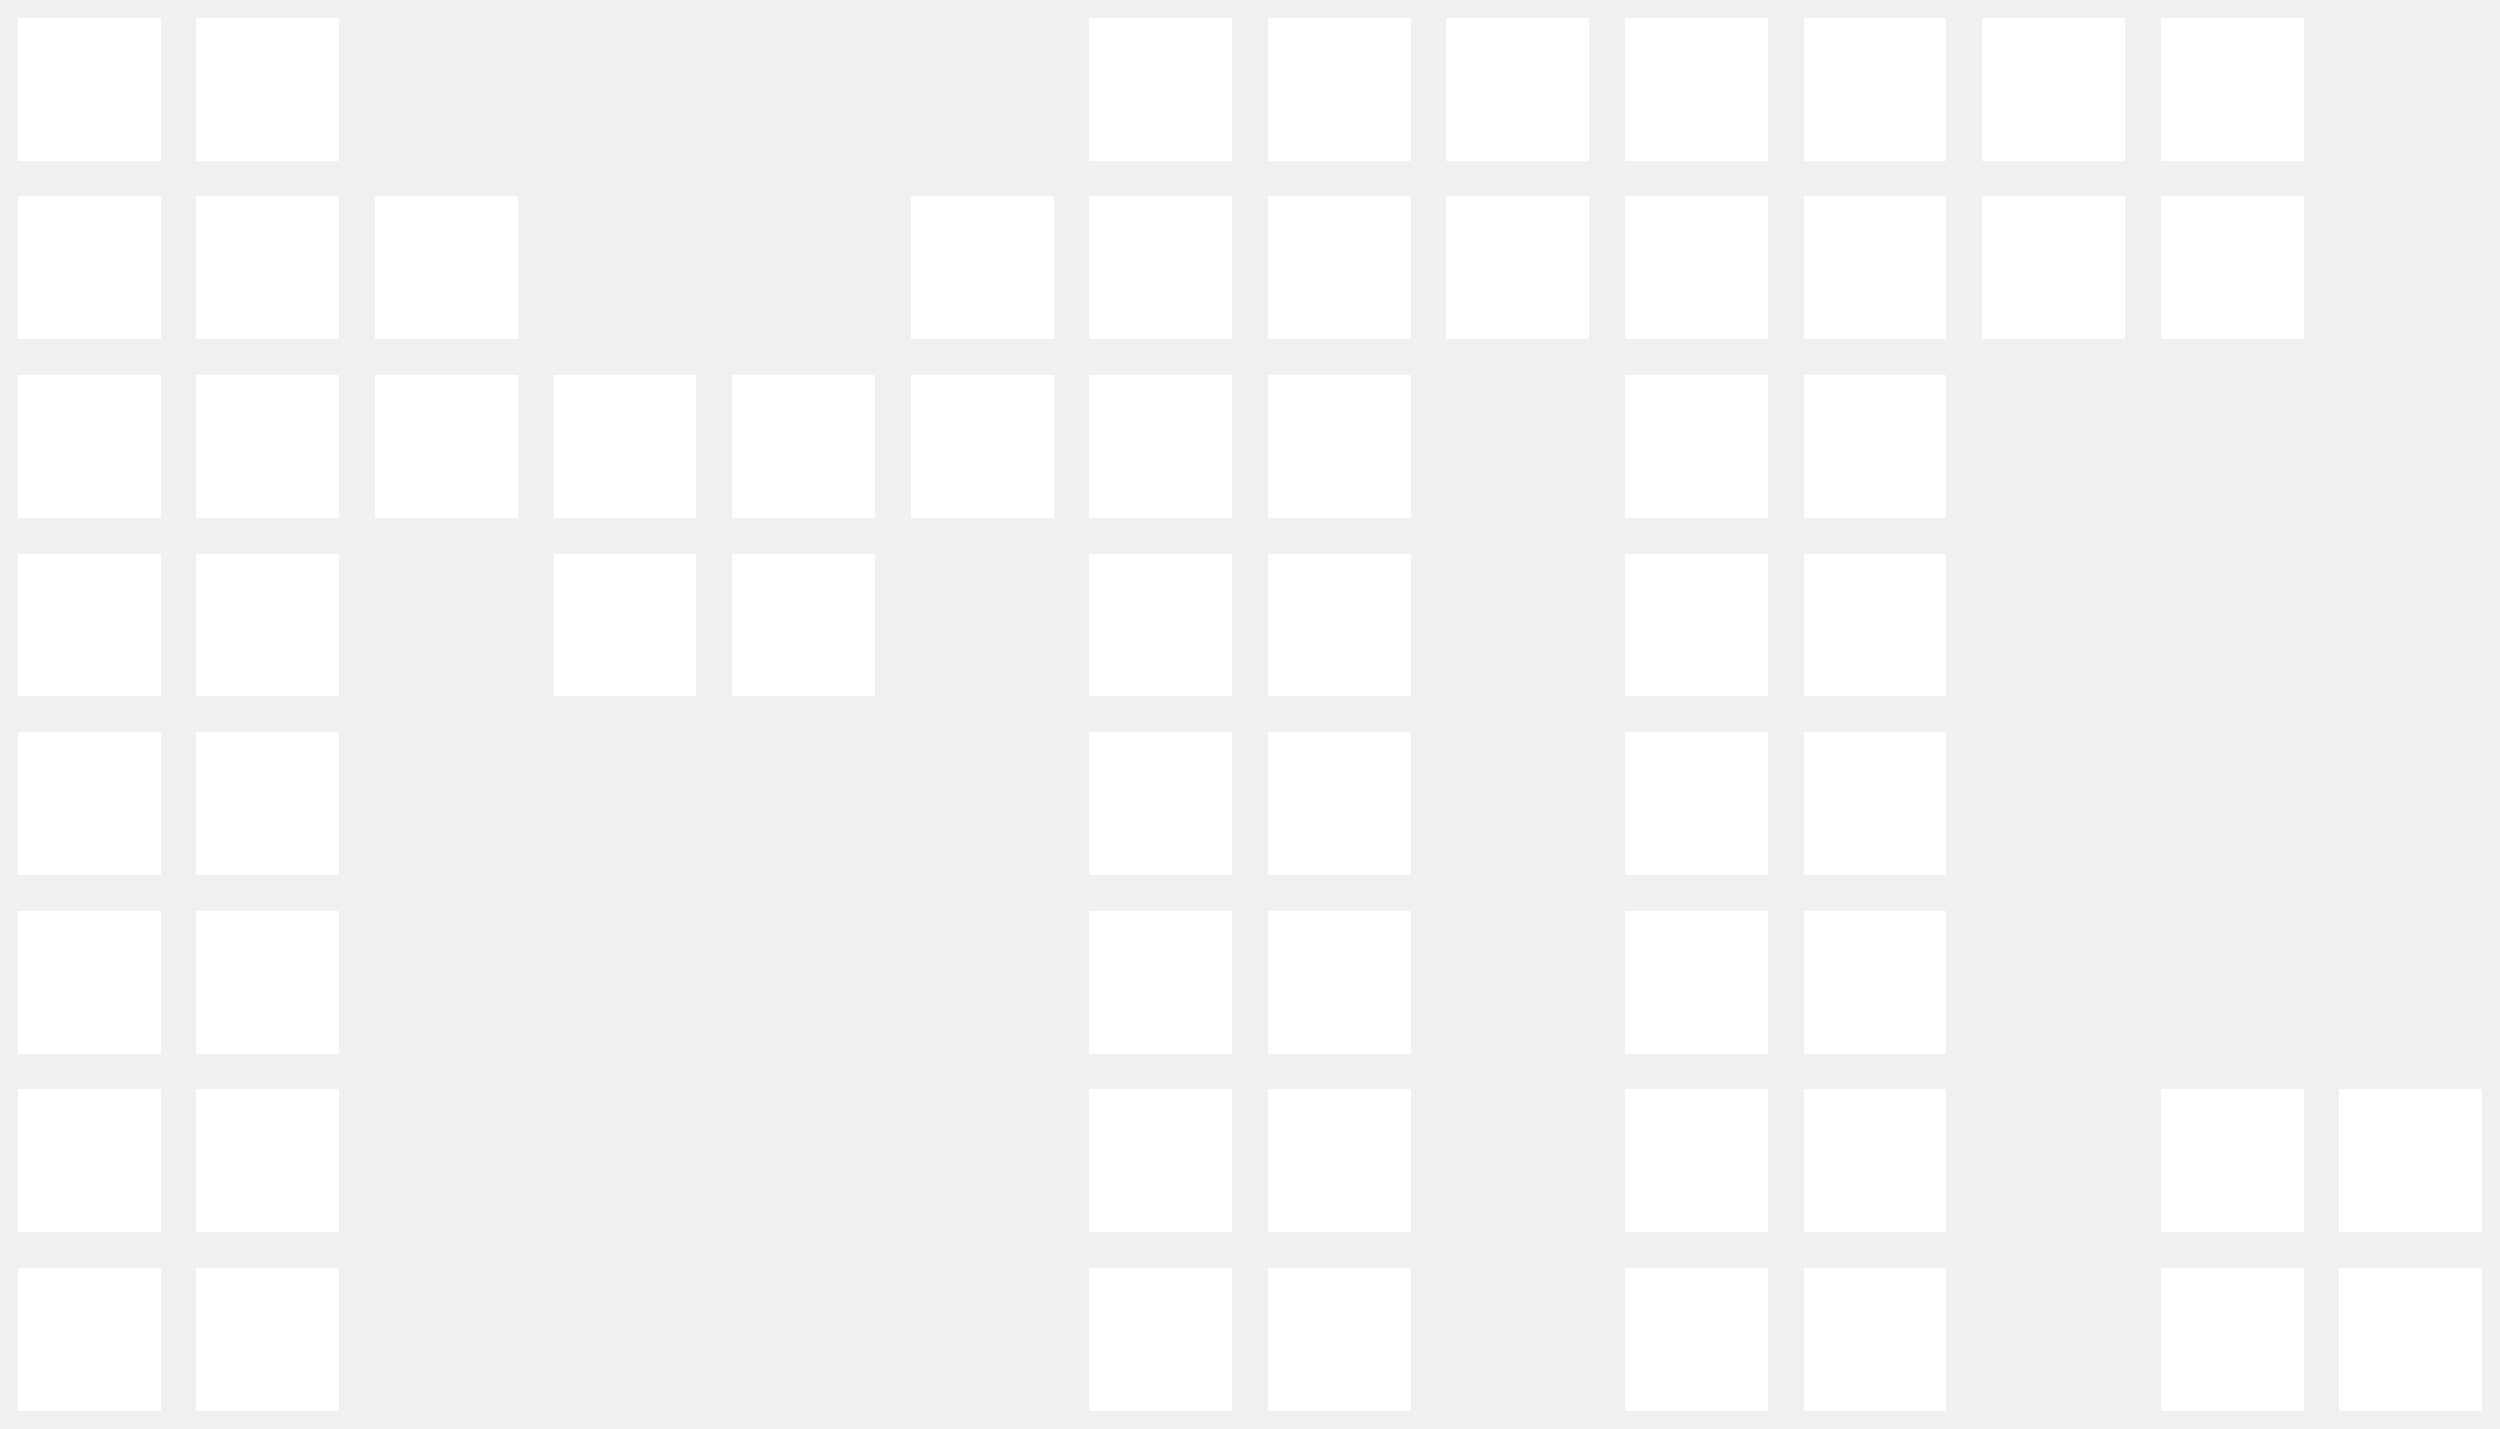
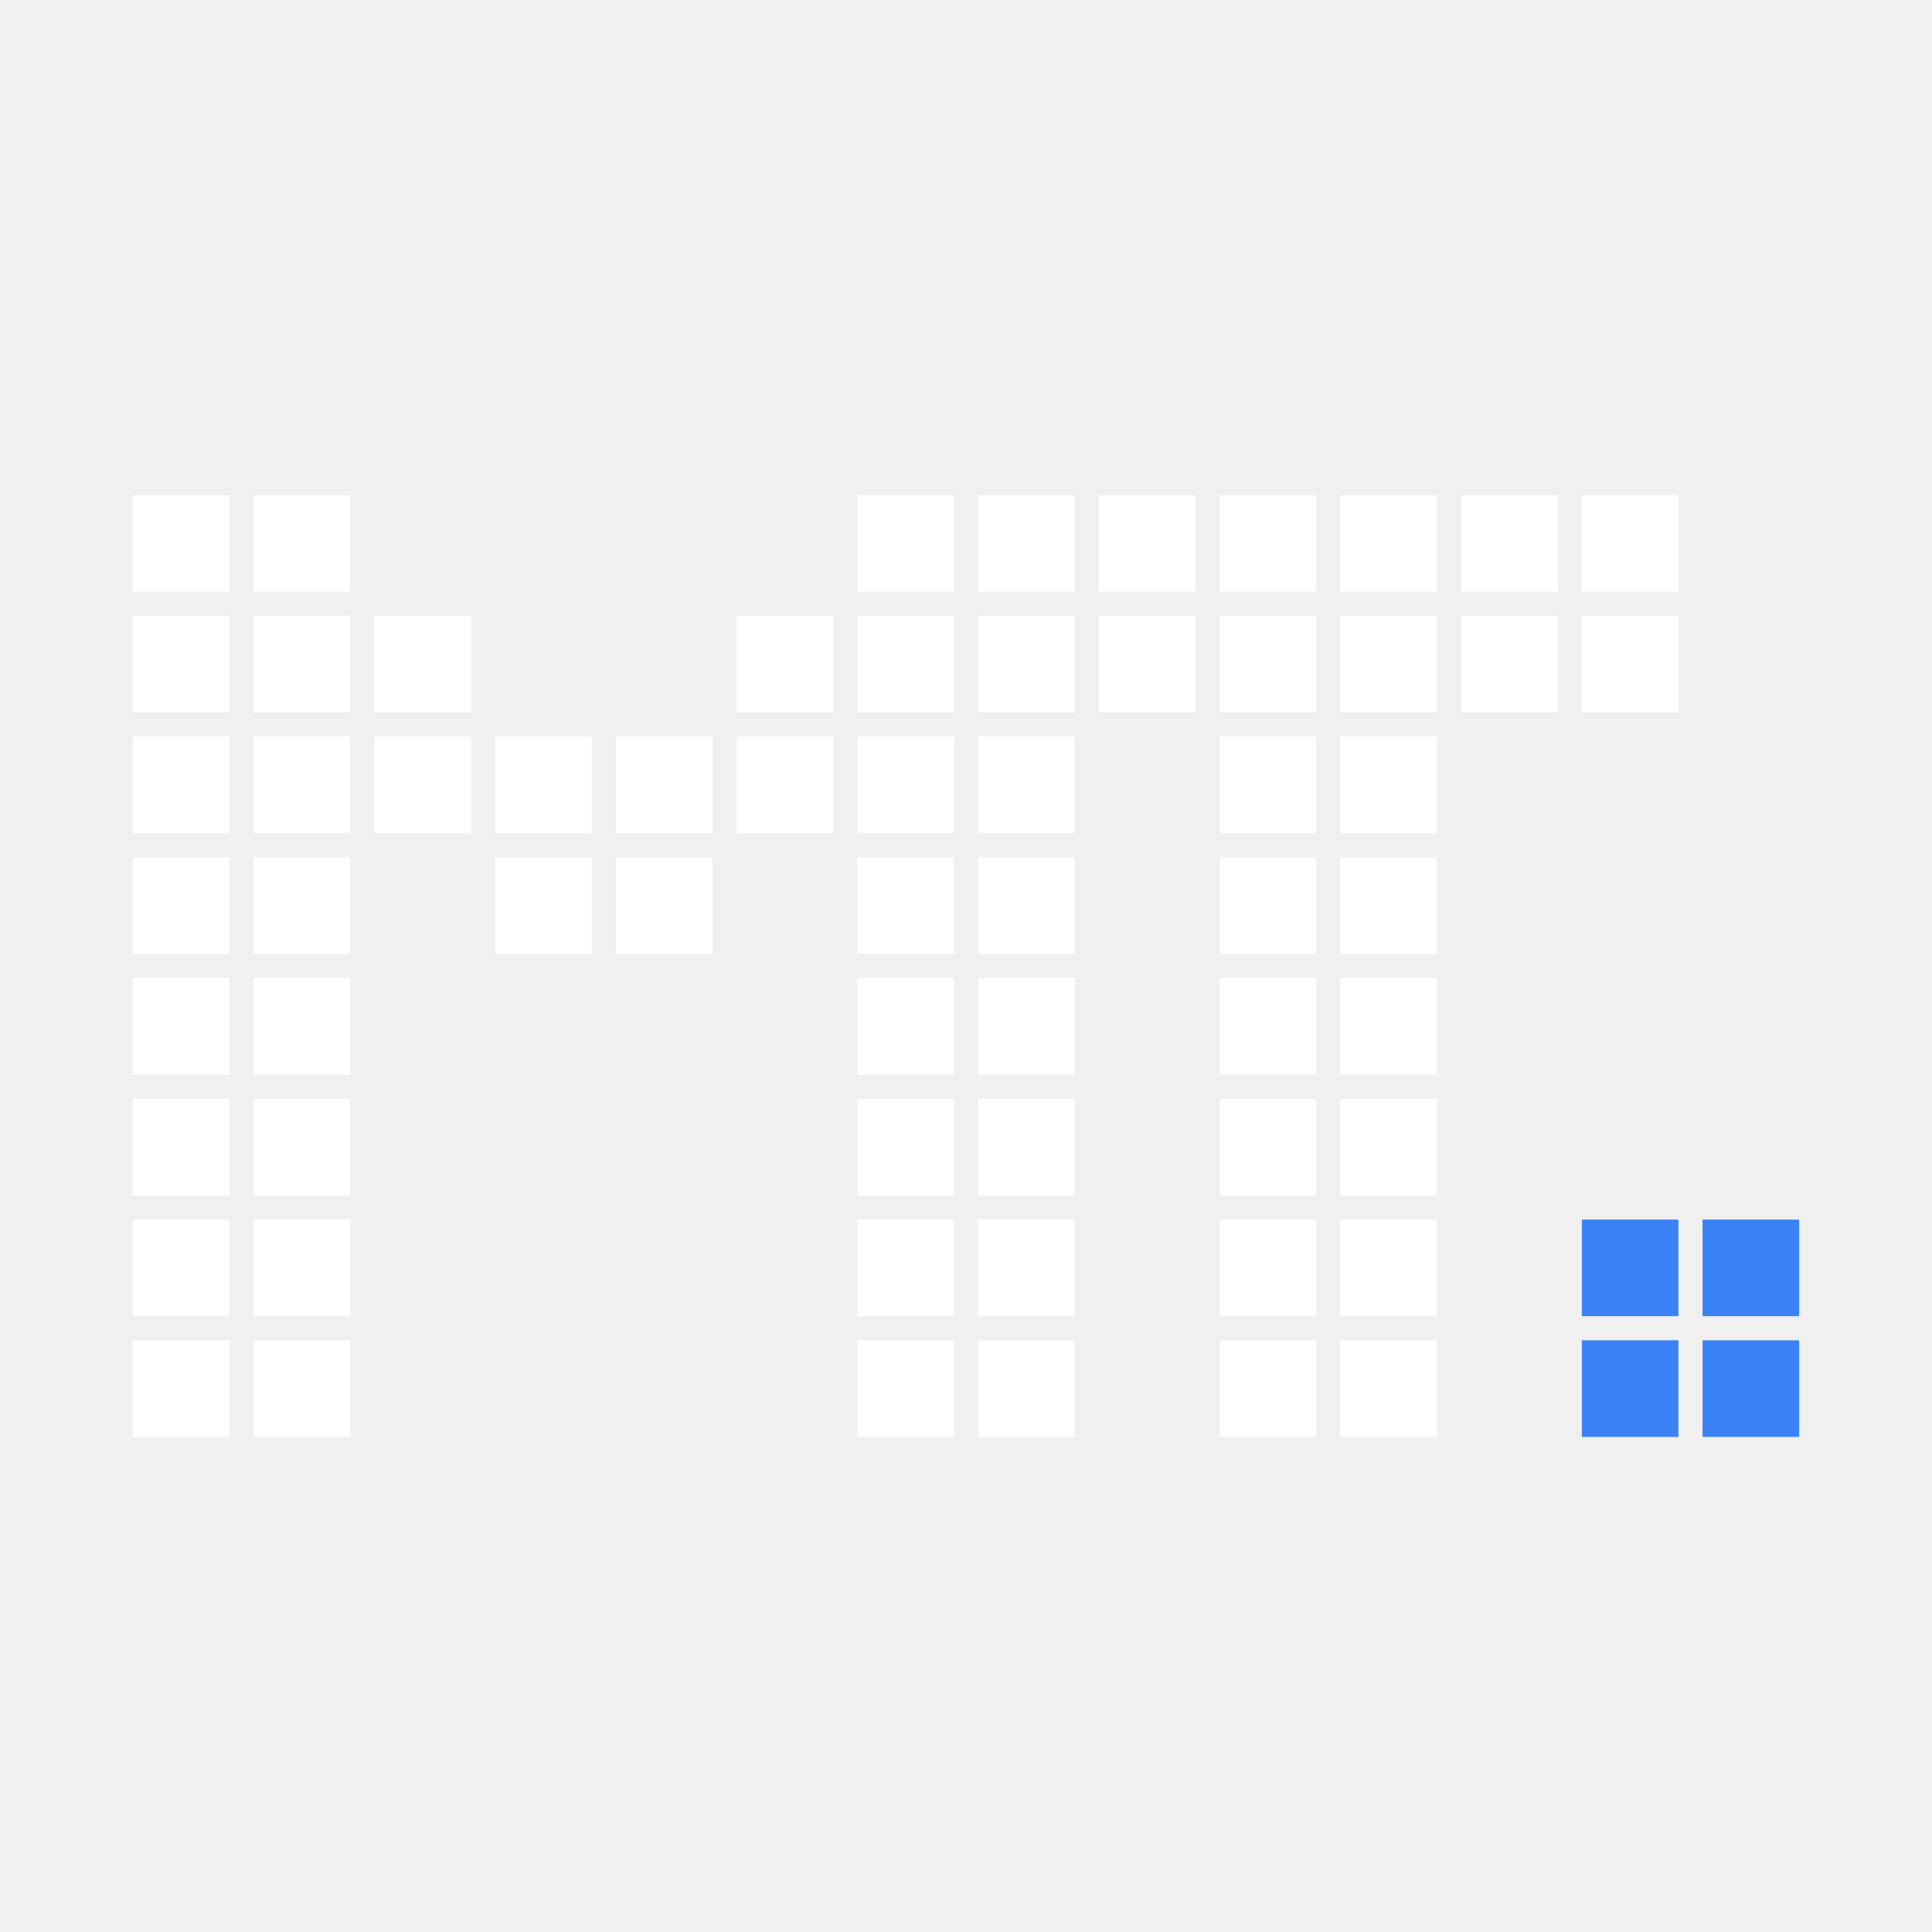
- <svg xmlns="http://www.w3.org/2000/svg" viewBox="0 0 140 80" shape-rendering="crispEdges" role="img" aria-label="MEGATRIX Icon">
-   <rect x="1" y="1" width="8" height="8" fill="#FFFFFF" />
-   <rect x="11" y="1" width="8" height="8" fill="#FFFFFF" />
-   <rect x="61" y="1" width="8" height="8" fill="#FFFFFF" />
-   <rect x="71" y="1" width="8" height="8" fill="#FFFFFF" />
-   <rect x="81" y="1" width="8" height="8" fill="#FFFFFF" />
-   <rect x="91" y="1" width="8" height="8" fill="#FFFFFF" />
-   <rect x="101" y="1" width="8" height="8" fill="#FFFFFF" />
-   <rect x="111" y="1" width="8" height="8" fill="#FFFFFF" />
-   <rect x="121" y="1" width="8" height="8" fill="#FFFFFF" />
-   <rect x="1" y="11" width="8" height="8" fill="#FFFFFF" />
-   <rect x="11" y="11" width="8" height="8" fill="#FFFFFF" />
-   <rect x="21" y="11" width="8" height="8" fill="#FFFFFF" />
-   <rect x="51" y="11" width="8" height="8" fill="#FFFFFF" />
-   <rect x="61" y="11" width="8" height="8" fill="#FFFFFF" />
-   <rect x="71" y="11" width="8" height="8" fill="#FFFFFF" />
-   <rect x="81" y="11" width="8" height="8" fill="#FFFFFF" />
-   <rect x="91" y="11" width="8" height="8" fill="#FFFFFF" />
-   <rect x="101" y="11" width="8" height="8" fill="#FFFFFF" />
-   <rect x="111" y="11" width="8" height="8" fill="#FFFFFF" />
-   <rect x="121" y="11" width="8" height="8" fill="#FFFFFF" />
-   <rect x="1" y="21" width="8" height="8" fill="#FFFFFF" />
-   <rect x="11" y="21" width="8" height="8" fill="#FFFFFF" />
-   <rect x="21" y="21" width="8" height="8" fill="#FFFFFF" />
-   <rect x="31" y="21" width="8" height="8" fill="#FFFFFF" />
-   <rect x="41" y="21" width="8" height="8" fill="#FFFFFF" />
-   <rect x="51" y="21" width="8" height="8" fill="#FFFFFF" />
-   <rect x="61" y="21" width="8" height="8" fill="#FFFFFF" />
-   <rect x="71" y="21" width="8" height="8" fill="#FFFFFF" />
-   <rect x="91" y="21" width="8" height="8" fill="#FFFFFF" />
-   <rect x="101" y="21" width="8" height="8" fill="#FFFFFF" />
-   <rect x="1" y="31" width="8" height="8" fill="#FFFFFF" />
-   <rect x="11" y="31" width="8" height="8" fill="#FFFFFF" />
-   <rect x="31" y="31" width="8" height="8" fill="#FFFFFF" />
-   <rect x="41" y="31" width="8" height="8" fill="#FFFFFF" />
-   <rect x="61" y="31" width="8" height="8" fill="#FFFFFF" />
-   <rect x="71" y="31" width="8" height="8" fill="#FFFFFF" />
-   <rect x="91" y="31" width="8" height="8" fill="#FFFFFF" />
-   <rect x="101" y="31" width="8" height="8" fill="#FFFFFF" />
-   <rect x="1" y="41" width="8" height="8" fill="#FFFFFF" />
-   <rect x="11" y="41" width="8" height="8" fill="#FFFFFF" />
-   <rect x="61" y="41" width="8" height="8" fill="#FFFFFF" />
-   <rect x="71" y="41" width="8" height="8" fill="#FFFFFF" />
-   <rect x="91" y="41" width="8" height="8" fill="#FFFFFF" />
-   <rect x="101" y="41" width="8" height="8" fill="#FFFFFF" />
-   <rect x="1" y="51" width="8" height="8" fill="#FFFFFF" />
-   <rect x="11" y="51" width="8" height="8" fill="#FFFFFF" />
-   <rect x="61" y="51" width="8" height="8" fill="#FFFFFF" />
-   <rect x="71" y="51" width="8" height="8" fill="#FFFFFF" />
-   <rect x="91" y="51" width="8" height="8" fill="#FFFFFF" />
-   <rect x="101" y="51" width="8" height="8" fill="#FFFFFF" />
-   <rect x="1" y="61" width="8" height="8" fill="#FFFFFF" />
-   <rect x="11" y="61" width="8" height="8" fill="#FFFFFF" />
-   <rect x="61" y="61" width="8" height="8" fill="#FFFFFF" />
-   <rect x="71" y="61" width="8" height="8" fill="#FFFFFF" />
-   <rect x="91" y="61" width="8" height="8" fill="#FFFFFF" />
-   <rect x="101" y="61" width="8" height="8" fill="#FFFFFF" />
-   <rect x="121" y="61" width="8" height="8" fill="#FFFFFF" />
-   <rect x="131" y="61" width="8" height="8" fill="#FFFFFF" />
-   <rect x="1" y="71" width="8" height="8" fill="#FFFFFF" />
-   <rect x="11" y="71" width="8" height="8" fill="#FFFFFF" />
-   <rect x="61" y="71" width="8" height="8" fill="#FFFFFF" />
-   <rect x="71" y="71" width="8" height="8" fill="#FFFFFF" />
-   <rect x="91" y="71" width="8" height="8" fill="#FFFFFF" />
-   <rect x="101" y="71" width="8" height="8" fill="#FFFFFF" />
-   <rect x="121" y="71" width="8" height="8" fill="#FFFFFF" />
-   <rect x="131" y="71" width="8" height="8" fill="#FFFFFF" />
+ <svg xmlns="http://www.w3.org/2000/svg" viewBox="0 0 160 160" role="img" aria-label="MEGATRIX Icon">
+   <g transform="translate(10, 40)" fill="#FFFFFF">
+     <rect x="1" y="1" width="8" height="8" />
+     <rect x="11" y="1" width="8" height="8" />
+     <rect x="61" y="1" width="8" height="8" />
+     <rect x="71" y="1" width="8" height="8" />
+     <rect x="81" y="1" width="8" height="8" />
+     <rect x="91" y="1" width="8" height="8" />
+     <rect x="101" y="1" width="8" height="8" />
+     <rect x="111" y="1" width="8" height="8" />
+     <rect x="121" y="1" width="8" height="8" />
+     <rect x="1" y="11" width="8" height="8" />
+     <rect x="11" y="11" width="8" height="8" />
+     <rect x="21" y="11" width="8" height="8" />
+     <rect x="51" y="11" width="8" height="8" />
+     <rect x="61" y="11" width="8" height="8" />
+     <rect x="71" y="11" width="8" height="8" />
+     <rect x="81" y="11" width="8" height="8" />
+     <rect x="91" y="11" width="8" height="8" />
+     <rect x="101" y="11" width="8" height="8" />
+     <rect x="111" y="11" width="8" height="8" />
+     <rect x="121" y="11" width="8" height="8" />
+     <rect x="1" y="21" width="8" height="8" />
+     <rect x="11" y="21" width="8" height="8" />
+     <rect x="21" y="21" width="8" height="8" />
+     <rect x="31" y="21" width="8" height="8" />
+     <rect x="41" y="21" width="8" height="8" />
+     <rect x="51" y="21" width="8" height="8" />
+     <rect x="61" y="21" width="8" height="8" />
+     <rect x="71" y="21" width="8" height="8" />
+     <rect x="91" y="21" width="8" height="8" />
+     <rect x="101" y="21" width="8" height="8" />
+     <rect x="1" y="31" width="8" height="8" />
+     <rect x="11" y="31" width="8" height="8" />
+     <rect x="31" y="31" width="8" height="8" />
+     <rect x="41" y="31" width="8" height="8" />
+     <rect x="61" y="31" width="8" height="8" />
+     <rect x="71" y="31" width="8" height="8" />
+     <rect x="91" y="31" width="8" height="8" />
+     <rect x="101" y="31" width="8" height="8" />
+     <rect x="1" y="41" width="8" height="8" />
+     <rect x="11" y="41" width="8" height="8" />
+     <rect x="61" y="41" width="8" height="8" />
+     <rect x="71" y="41" width="8" height="8" />
+     <rect x="91" y="41" width="8" height="8" />
+     <rect x="101" y="41" width="8" height="8" />
+     <rect x="1" y="51" width="8" height="8" />
+     <rect x="11" y="51" width="8" height="8" />
+     <rect x="61" y="51" width="8" height="8" />
+     <rect x="71" y="51" width="8" height="8" />
+     <rect x="91" y="51" width="8" height="8" />
+     <rect x="101" y="51" width="8" height="8" />
+     <rect x="1" y="61" width="8" height="8" />
+     <rect x="11" y="61" width="8" height="8" />
+     <rect x="61" y="61" width="8" height="8" />
+     <rect x="71" y="61" width="8" height="8" />
+     <rect x="91" y="61" width="8" height="8" />
+     <rect x="101" y="61" width="8" height="8" />
+     <rect x="121" y="61" width="8" height="8" fill="#3B82F6" />
+     <rect x="131" y="61" width="8" height="8" fill="#3B82F6" />
+     <rect x="1" y="71" width="8" height="8" />
+     <rect x="11" y="71" width="8" height="8" />
+     <rect x="61" y="71" width="8" height="8" />
+     <rect x="71" y="71" width="8" height="8" />
+     <rect x="91" y="71" width="8" height="8" />
+     <rect x="101" y="71" width="8" height="8" />
+     <rect x="121" y="71" width="8" height="8" fill="#3B82F6" />
+     <rect x="131" y="71" width="8" height="8" fill="#3B82F6" />
+   </g>
</svg>
